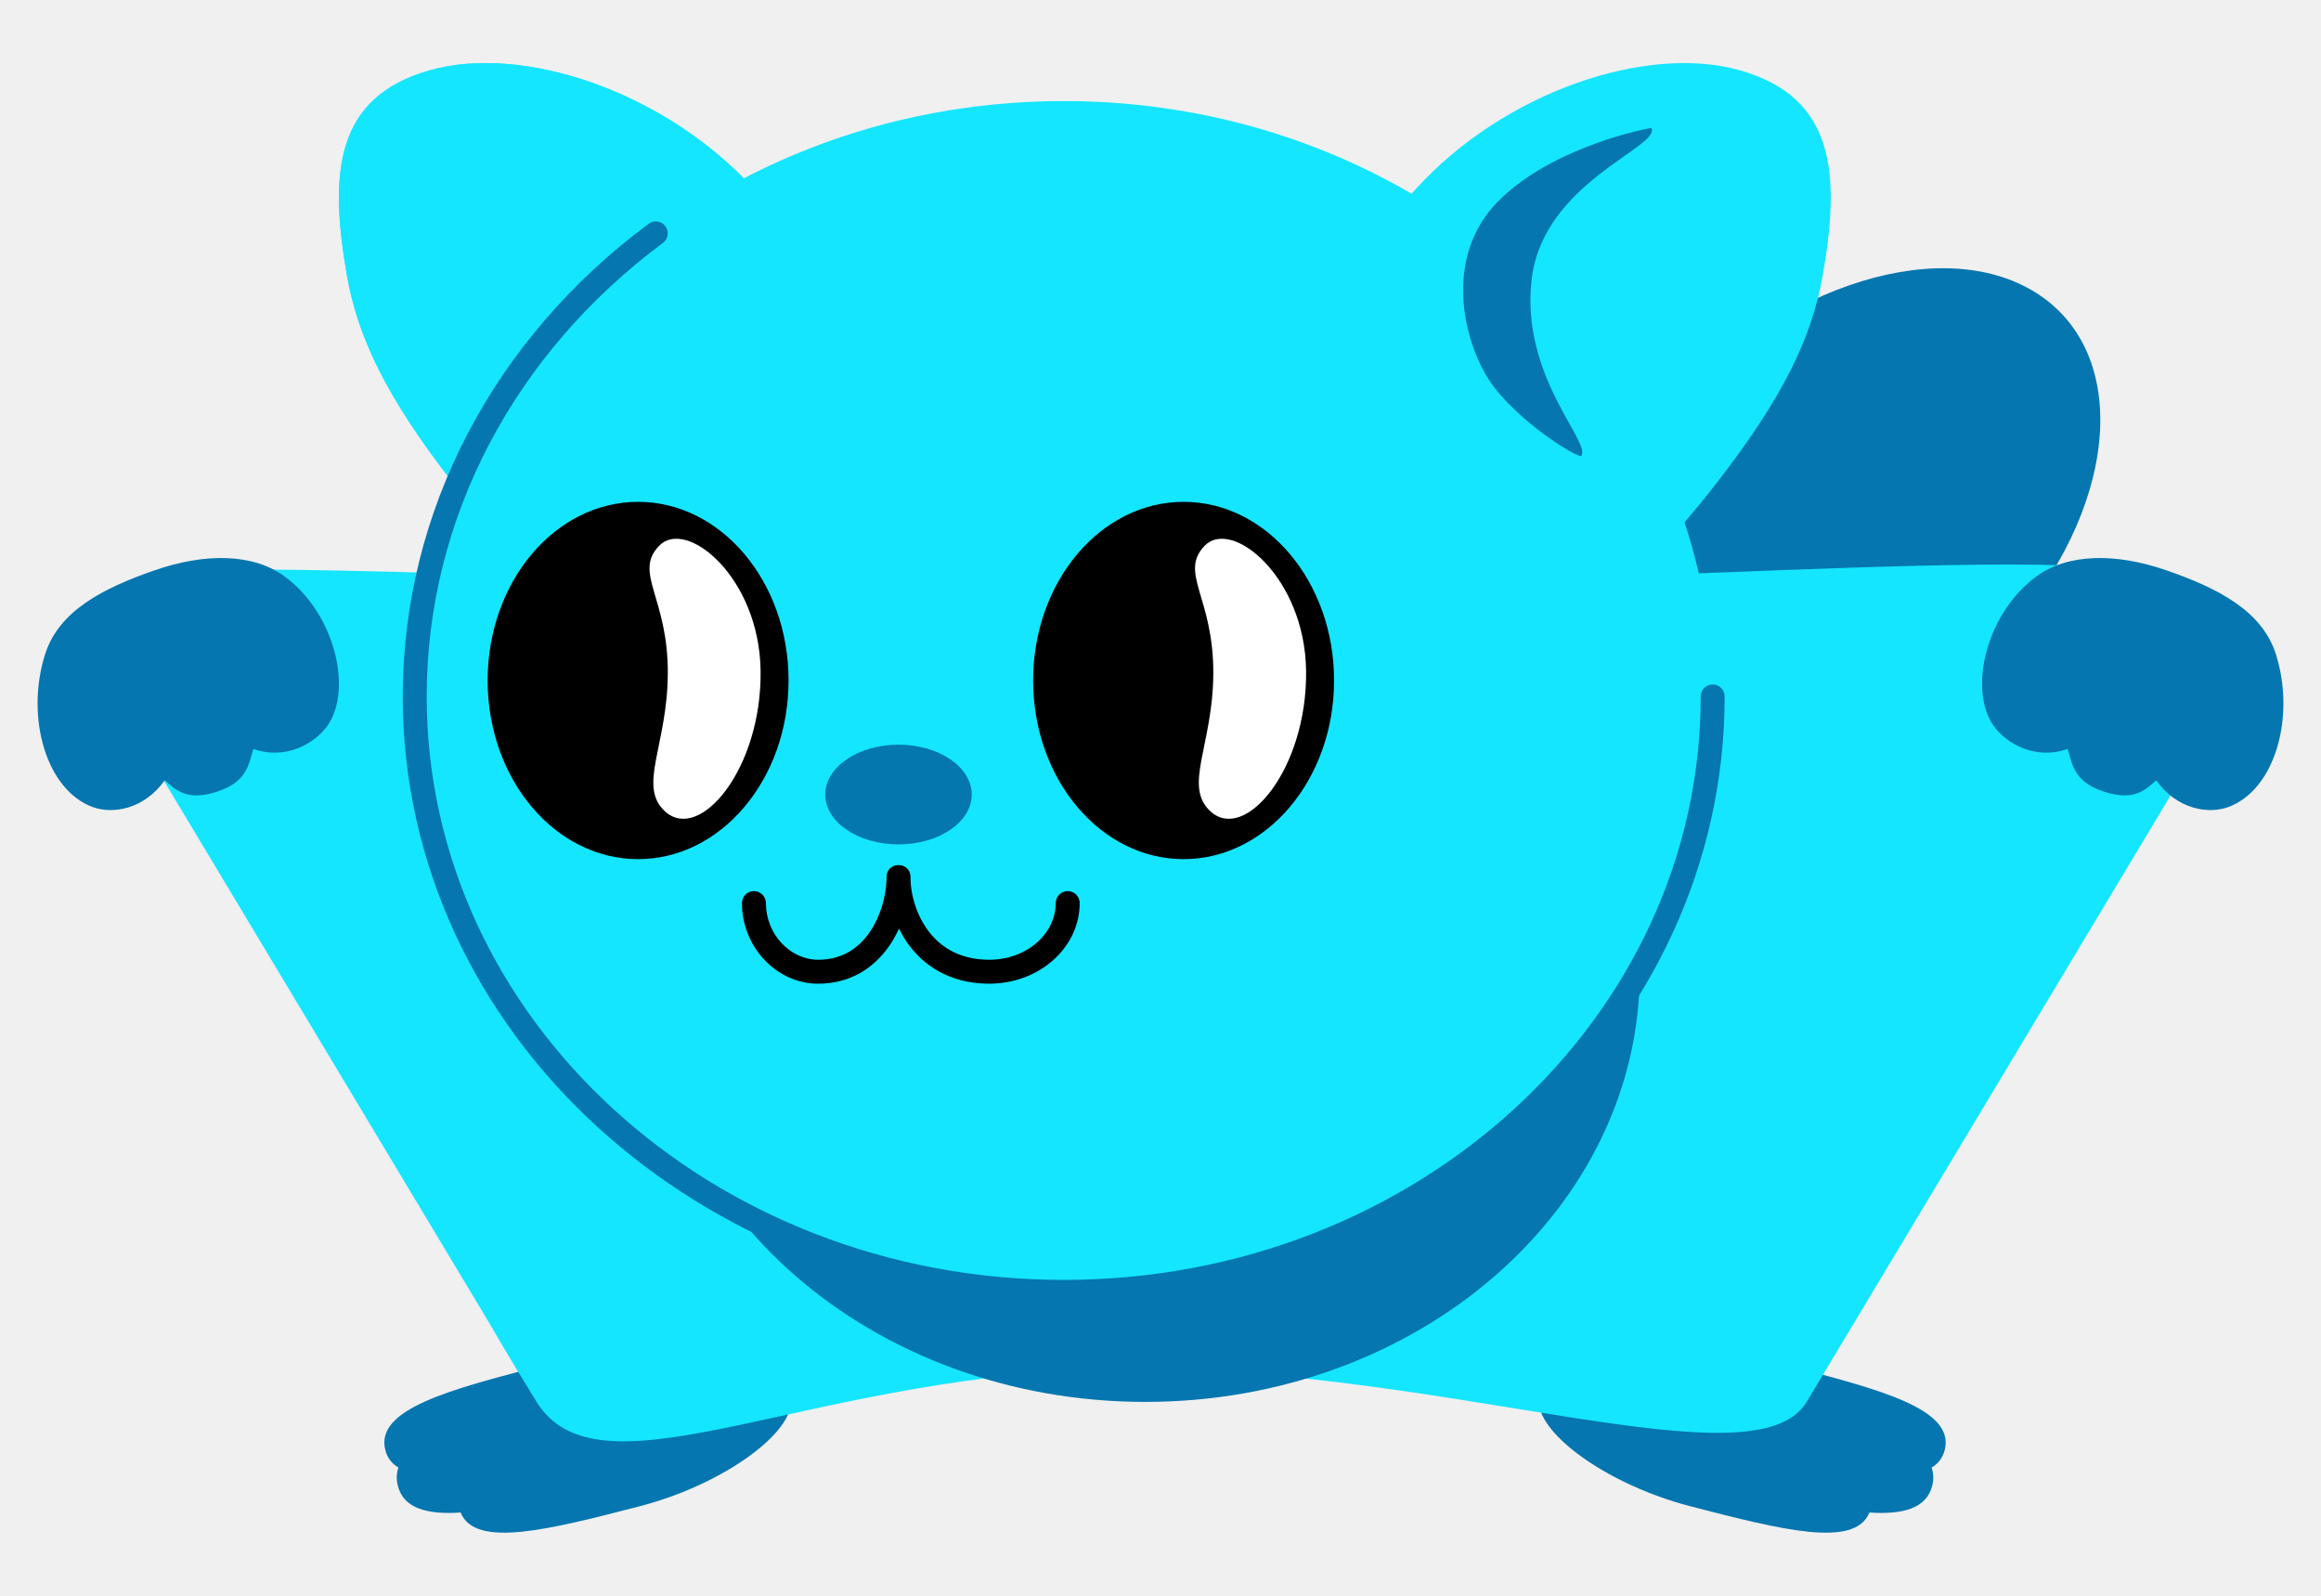
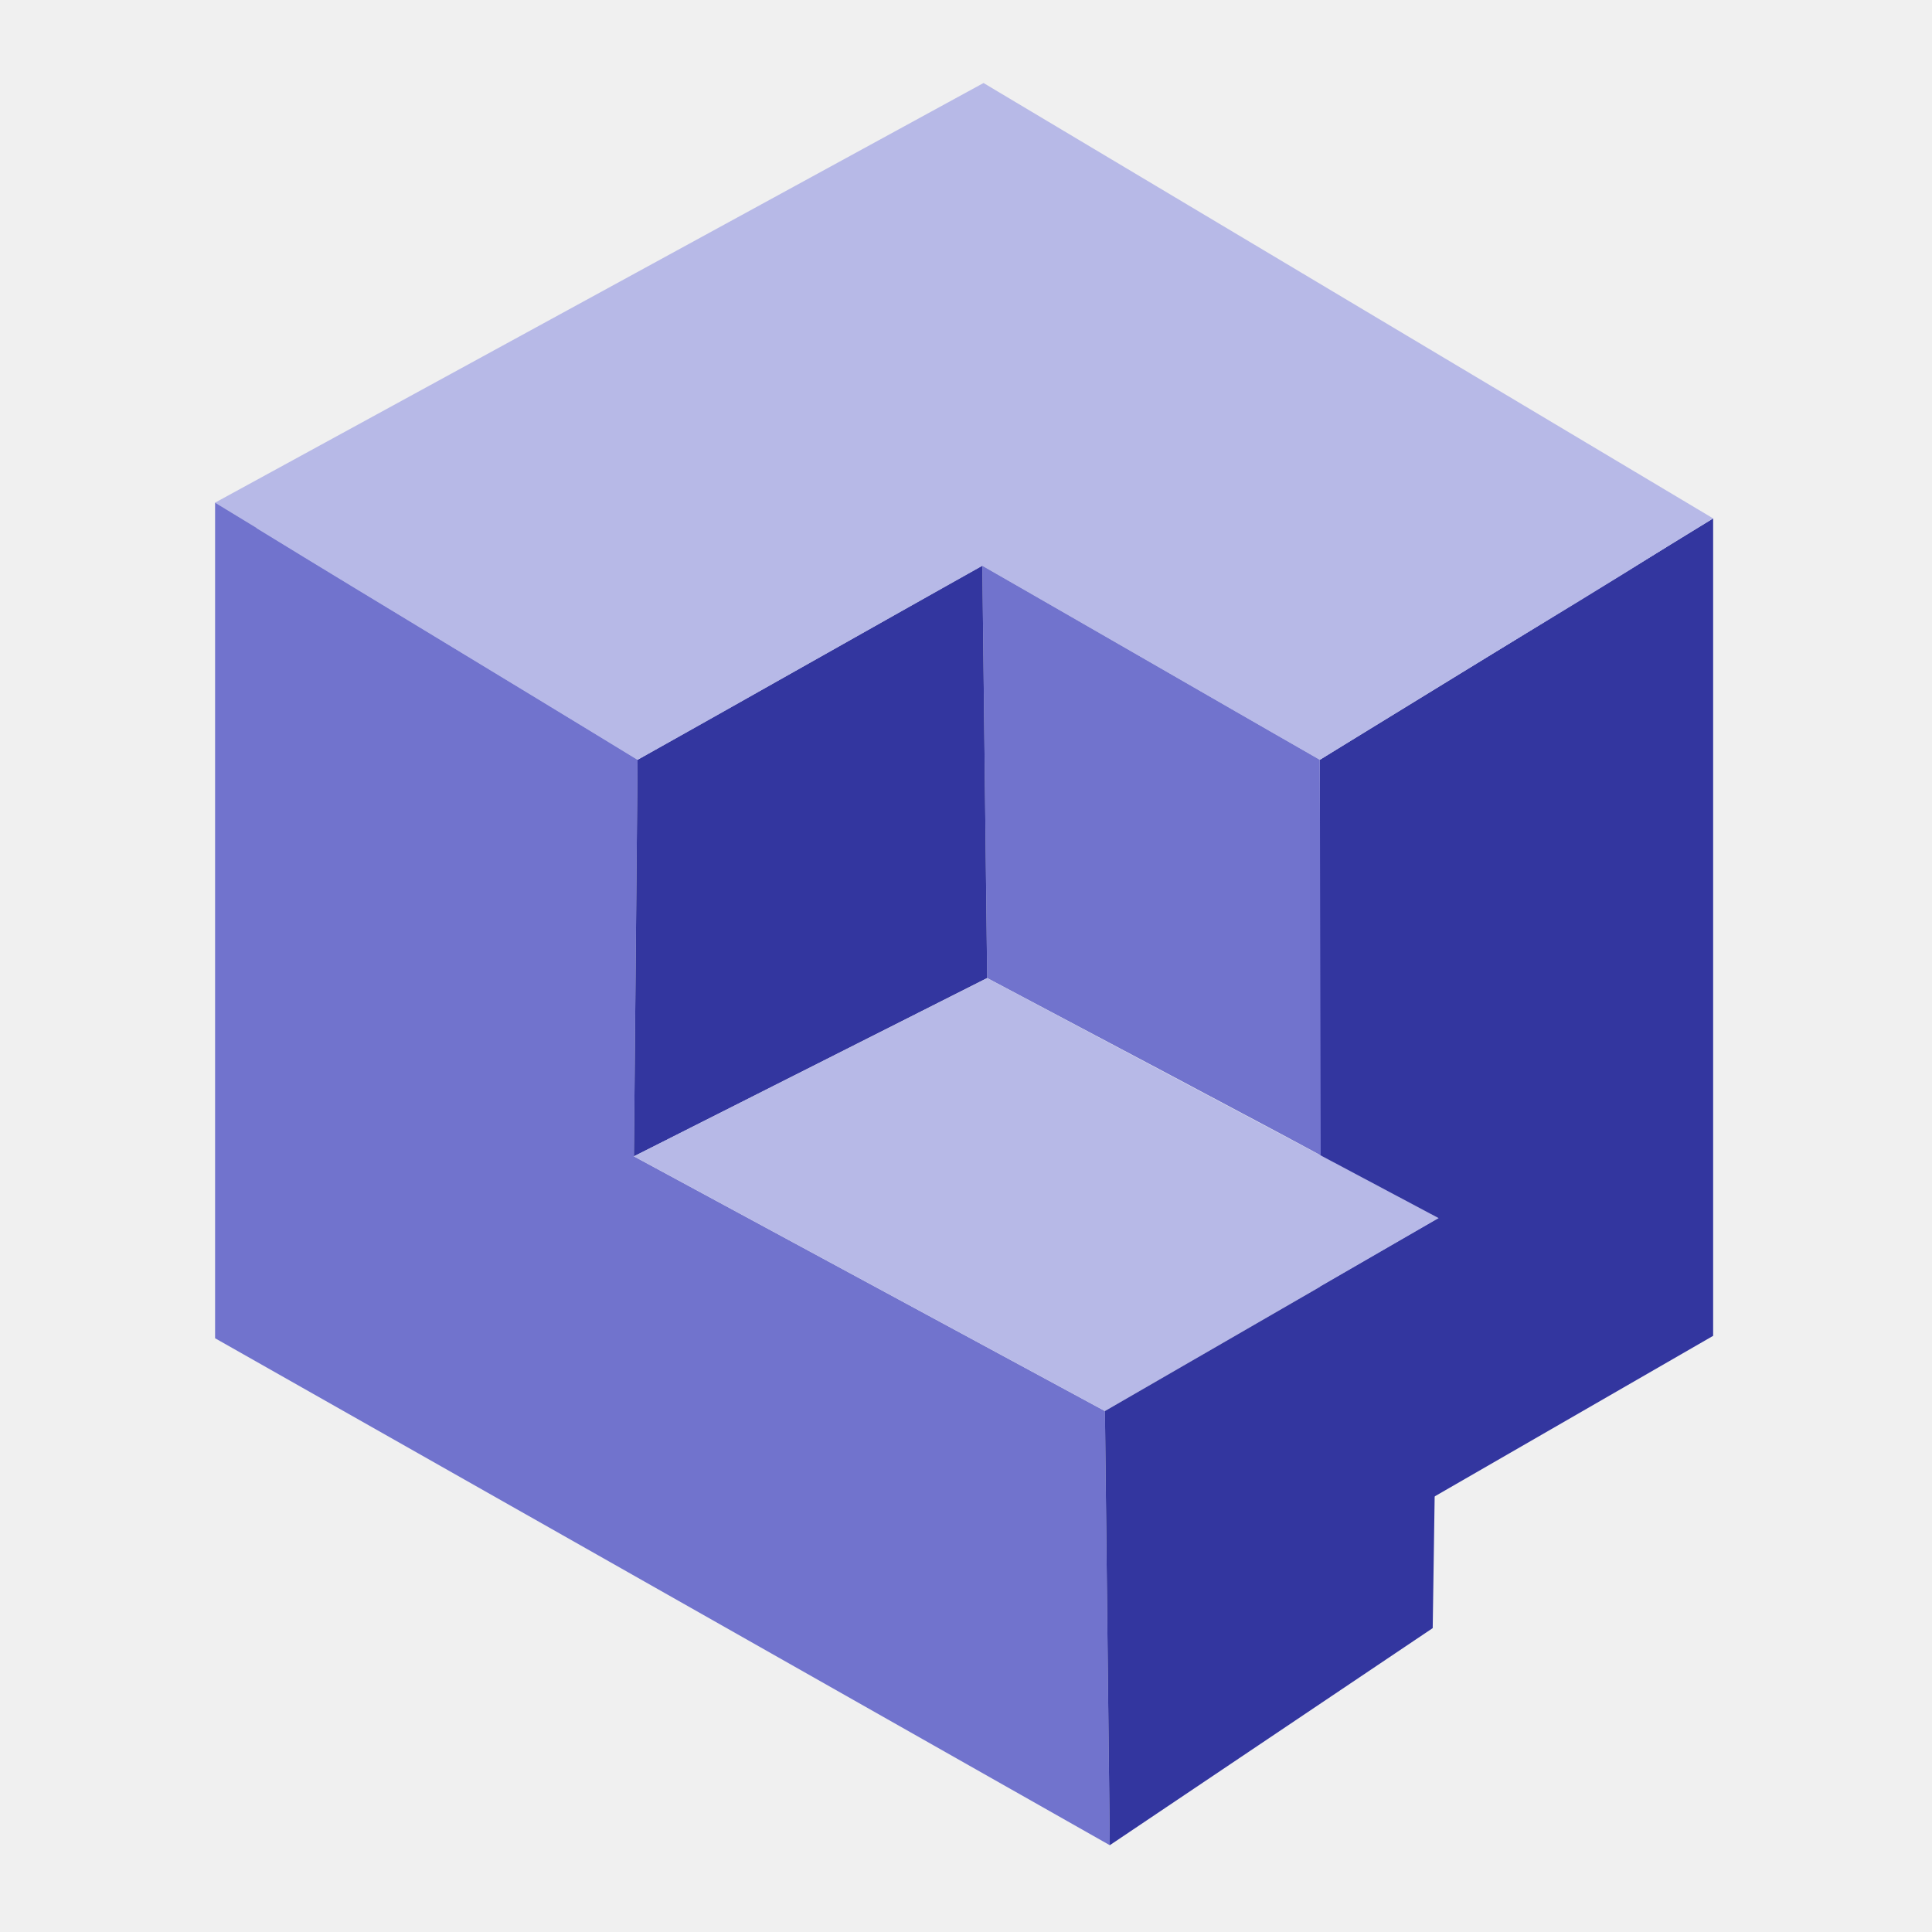
- <svg xmlns="http://www.w3.org/2000/svg" xmlns:ns1="http://qoverynator.io" style="clip-rule:evenodd;fill-rule:evenodd;stroke-linecap:round;stroke-linejoin:round" xml:space="preserve" version="1.1" viewBox="0 0 1280 880" id="svg276" width="1280" height="880">
-   <defs id="defs4">
- 
- 
- 
- 
- 
- 
- 
- 
- 
- 
- 
- 
- 
- 
- 
- </defs>
-   <g id="g977">
-     <path d="m 915.569,231.169 c 58.948,-70.548 150.561,-102.467 204.623,-71.297 54.062,31.17 50.103,113.629 -8.845,184.175 -58.948,70.546 -150.561,102.467 -204.623,71.295 -54.062,-31.17 -50.103,-113.627 8.845,-184.173 z" id="path9" style="opacity:1;fill:#0576af;stroke-width:1.651" />
-     <g transform="matrix(1.650505,0,0,1.650505,-370.6808,-166.9446)" id="g15" style="opacity:1">
-       <path d="m 406.424,557.252 c -31.282,8.075 -56.643,14.622 -53.087,28.4 0.685,2.65 2.192,4.544 4.376,5.824 -0.643,1.899 -0.763,3.92 -0.197,6.113 1.942,7.523 9.661,9.652 20.99,8.921 4.806,12.057 29.466,5.74 59.722,-2.07 31.281,-8.075 58.215,-29.264 48.914,-40.313 -14.807,-17.59 -49.437,-14.95 -80.718,-6.875 z" id="path11" style="opacity:1;fill:#0576af" />
-       <path d="m 821.284,557.252 c 31.281,8.075 56.643,14.622 53.086,28.4 -0.684,2.65 -2.191,4.544 -4.376,5.824 0.644,1.899 0.764,3.92 0.197,6.113 -1.942,7.523 -9.66,9.652 -20.989,8.921 -4.807,12.057 -29.466,5.74 -59.722,-2.07 -31.282,-8.075 -58.215,-29.264 -48.914,-40.313 14.807,-17.59 49.436,-14.95 80.718,-6.875 z" id="path13" style="opacity:1;fill:#0576af" />
-     </g>
-     <path d="m 72.613,319.565 c -31.008,17.23 -14.965,56.29 -6.859,69.948 L 269.745,729.456 c 0,0 10.192,17.867 26.179,43.624 36.001,58.002 154.614,-18.326 329.723,-18.326 175.109,0 342.341,65.492 370.71,18.326 15.929,-26.481 26.238,-43.709 26.238,-43.709 0,0 196.699,-327.607 206.369,-344.002 10.276,-17.419 10.664,-40.87 -12.973,-59.88 -38.345,-30.841 -289.644,-1.692 -583.911,-1.692 -294.267,0 -533.532,-18.646 -559.467,-4.234 z" id="path17" style="opacity:1;fill:#14e6ff;stroke-width:1.651" />
-     <g transform="matrix(1.650505,0,0,1.650505,-370.6808,-166.9446)" id="g23" style="opacity:1">
-       <path d="m 367.999,124.688 c -31.262,8.972 -33.529,33.878 -27.505,68.376 3.625,20.765 13.16,40.66 35.171,69.07 34.45,44.465 57.887,53.486 57.887,53.486 l 99.474,-58.553 c 0,0 -19,-51.572 -56.716,-92.946 -29.458,-32.315 -77.049,-48.405 -108.311,-39.433 z" id="path19" style="opacity:1;fill:#14e6ff" />
-       <path d="m 397.76,143.95 c 0.127,-0.251 36.236,6.643 51.352,24.595 20.483,24.325 10.954,49.811 2.831,59.652 -10.034,12.156 -29.875,26.389 -30.756,25.221 -3.389,-4.496 21.268,-21.035 16.564,-59.092 -3.3,-26.703 -43.185,-44.099 -39.991,-50.376 z" id="path21" style="opacity:1;fill:#0576af" />
-     </g>
-     <path d="m 236.703,38.854 c -51.598,14.808 -55.34,55.916 -45.397,112.855 5.983,34.273 21.721,67.11 58.05,114 56.86,73.39 95.543,88.279 95.543,88.279 l 164.182,-96.642 c 0,0 -31.36,-85.12 -93.61,-153.408 C 366.851,50.602 288.301,24.045 236.703,38.854 Z" id="path25" style="opacity:1;fill:#14e6ff;stroke-width:1.651" />
-     <path d="m 358.809,535.85 c 0,-131.024 122.119,-237.24 272.761,-237.24 150.64,0 272.759,106.217 272.759,237.24 0,131.024 -122.119,237.24 -272.759,237.24 -150.642,0 -272.761,-106.217 -272.761,-237.24 z" id="path27" style="opacity:1;fill:#0576af;stroke-width:1.651" />
-     <path d="m 228.741,384.063 c 0,-181.338 160.233,-328.34 357.891,-328.34 197.658,0 357.891,147.002 357.891,328.34 0,181.338 -160.233,328.34 -357.891,328.34 -197.658,0 -357.891,-147.002 -357.891,-328.34 z" id="path29" style="opacity:1;fill:#14e6ff;stroke-width:1.651" />
-     <path style="opacity:1;fill:#14e6ff;stroke-width:1.651" id="path31" d="m 959.846,38.854 c 51.598,14.808 55.34,55.916 45.397,112.855 -5.985,34.273 -21.721,67.11 -58.05,114 -56.86,73.39 -95.543,88.279 -95.543,88.279 L 687.468,257.346 c 0,0 31.36,-85.12 93.61,-153.408 48.619,-53.336 127.17,-79.893 178.768,-65.084 z" />
-     <path style="opacity:1;fill:#0576af;stroke-width:1.651" id="path33" d="m 910.725,70.646 c -0.211,-0.414 -54.778,9.94 -84.758,40.594 -29.98,30.654 -19.115,76.393 -4.671,98.456 14.444,22.063 49.309,43.555 50.763,41.627 5.594,-7.421 -33.755,-44.184 -27.341,-97.532 6.415,-53.348 71.277,-72.786 66.007,-83.146 z" />
-     <path d="m 362.617,122.153 c -1.672,-0.246 -3.436,0.152 -4.9,1.238 -85.11,63.183 -135.599,158.104 -135.599,260.677 0,185.116 163.321,334.949 364.504,334.949 201.182,0 364.502,-149.833 364.502,-334.949 0,-3.646 -2.954,-6.602 -6.602,-6.602 -3.646,0 -6.602,2.956 -6.602,6.602 0,177.558 -157.166,321.744 -351.298,321.744 -194.132,0 -351.3,-144.186 -351.3,-321.744 0,-98.279 48.446,-189.348 130.286,-250.103 2.928,-2.174 3.516,-6.305 1.342,-9.233 -1.086,-1.464 -2.661,-2.332 -4.333,-2.58 z" id="path37" style="opacity:1;fill:#0576af;stroke-width:1.651" />
-     <path d="m 1255.214,361.042 c 10.784,34.573 -0.621,74.578 -26.36,84.029 -10.639,3.905 -28.019,1.619 -39.716,-14.762 -5.917,5.235 -12.126,11.511 -28.177,6.47 -16.051,-5.039 -17.857,-13.427 -20.664,-23.769 -18.238,6.409 -34.24,-3.4 -40.83,-12.72 -14.044,-19.859 -4.336,-61.79 23.431,-82.314 17.327,-12.808 43.763,-13.188 71.775,-3.492 28.014,9.695 52.937,22.175 60.542,46.559 z" id="path61" style="opacity:1;fill:#0576af;stroke-width:1.651" />
-     <path d="m 24.787,361.042 c -10.784,34.573 0.619,74.578 26.36,84.029 10.639,3.905 28.019,1.619 39.716,-14.762 5.917,5.235 12.125,11.511 28.177,6.47 16.051,-5.039 17.855,-13.427 20.663,-23.769 18.238,6.409 34.241,-3.4 40.832,-12.72 14.043,-19.859 4.336,-61.79 -23.431,-82.314 -17.329,-12.808 -43.765,-13.188 -71.777,-3.492 -28.012,9.695 -52.935,22.175 -60.541,46.559 z" id="path63" style="opacity:1;fill:#0576af;stroke-width:1.651" />
-     <g transform="matrix(1.650505,0,0,1.650505,-370.6808,-166.9446)" ns1:layerName="Face 6 copy" id="Face 6 copy">
-       <path style="opacity:1;fill:#0477af" id="path257" d="m 500.327,366.614 c 0,-9.201 10.958,-16.66 24.475,-16.66 13.518,0 24.475,7.459 24.475,16.66 0,9.2 -10.957,16.659 -24.475,16.659 -13.517,0 -24.475,-7.459 -24.475,-16.659 z" />
-       <g style="opacity:1" id="g271">
-         <g style="opacity:1" id="g263">
-           <path style="opacity:1;fill:#000000" id="path259" d="m 387.524,328.51 c 0,-32.966 22.509,-59.69 50.275,-59.69 27.767,0 50.275,26.724 50.275,59.69 0,32.966 -22.508,59.69 -50.275,59.69 -27.766,0 -50.275,-26.724 -50.275,-59.69 z" />
-           <path style="opacity:1;fill:#ffffff" id="path261" d="m 444.822,283.506 c 9.025,-9.414 33.526,10.402 33.906,41.812 0.395,32.726 -20.327,57.454 -31.906,46.956 -9.266,-8.401 0.732,-21.962 0.9,-45.939 0.181,-25.581 -11.601,-33.754 -2.9,-42.829 z" />
-         </g>
-         <g style="opacity:1" id="g269">
-           <path style="opacity:1;fill:#000000" id="path265" d="m 569.792,328.51 c 0,-32.966 22.509,-59.69 50.275,-59.69 27.766,0 50.275,26.724 50.275,59.69 0,32.966 -22.509,59.69 -50.275,59.69 -27.766,0 -50.275,-26.724 -50.275,-59.69 z" />
-           <path style="opacity:1;fill:#ffffff" id="path267" d="m 627.089,283.506 c 9.026,-9.414 33.527,10.402 33.906,41.812 0.396,32.726 -20.326,57.454 -31.906,46.956 -9.266,-8.401 0.732,-21.962 0.901,-45.939 0.18,-25.581 -11.601,-33.754 -2.901,-42.829 z" />
-         </g>
-       </g>
-       <path style="opacity:1;fill:#000000" id="path273" d="m 524.812,390.188 c -2,0 -4,1.333 -4,4 0,6.146 -2.008,13.111 -5.562,18.312 -4.086,5.98 -9.856,9.312 -17.281,9.312 -9.389,0 -17.469,-8.547 -17.469,-18.937 0,-2.209 -1.791,-4 -4,-4 -2.209,0 -4,1.791 -4,4 0,14.711 11.559,26.938 25.469,26.937 10.193,0 18.358,-4.739 23.875,-12.812 1.191,-1.743 2.228,-3.628 3.125,-5.594 1.011,2.026 2.168,3.995 3.531,5.782 6.115,8.016 15.196,12.624 26.656,12.624 16.576,0 30.188,-11.933 30.188,-26.937 0,-2.209 -1.791,-4 -4,-4 -2.209,0 -4,1.791 -4,4 0,10.331 -9.811,18.938 -22.188,18.937 -8.932,0 -15.66,-3.441 -20.281,-9.5 -3.909,-5.124 -6.062,-11.963 -6.063,-18.124 0,-2.667 -1.999,-4 -4,-4 z" />
-     </g>
-   </g>
+ <svg xmlns="http://www.w3.org/2000/svg" width="512" height="512" viewBox="0 0 512 512" fill="none">
+   <path d="M349.764 201.343V414.112L454 354.01V137.384L349.764 201.343Z" fill="#33369F" />
+   <path d="M260.647 22L57 133.206L168.636 201.343L260.326 149.919L349.763 201.343L454 137.384L260.647 22Z" fill="#B7B9E7" />
+   <path d="M57 133.206L168.958 201.344L167.993 306.443L292.819 373.937L294.106 489L57 354.653V133.206Z" fill="#7173CD" />
+   <path d="M260.326 149.918L349.763 201.343C349.763 201.343 350.007 307.866 350.007 306.259C356.504 309.378 261.613 259.195 261.613 259.195L260.326 149.918Z" fill="#7173CD" />
+   <path d="M167.993 306.442L261.613 259.195L260.326 149.918L168.958 201.343L167.993 306.442Z" fill="#33369F" />
+   <path d="M292.819 373.937L167.993 306.442L261.613 259.195L381.292 322.833L292.819 373.937Z" fill="#B7B9E7" />
+   <path d="M294.106 489L379.683 431.468L381.292 322.834L292.819 373.937L294.106 489Z" fill="#33369F" />
+   <path d="M67.968 139.955C101.426 160.525 135.499 180.791 168.957 201.361C199.52 184.327 229.773 166.955 260.336 149.921C290.256 166.955 319.873 184.309 349.793 201.343C380.356 182.059 411.266 164.088 441.678 144.937L260.355 36.142C196.333 70.853 132.311 105.243 67.968 139.955Z" fill="#B7B9E7" />
</svg>
